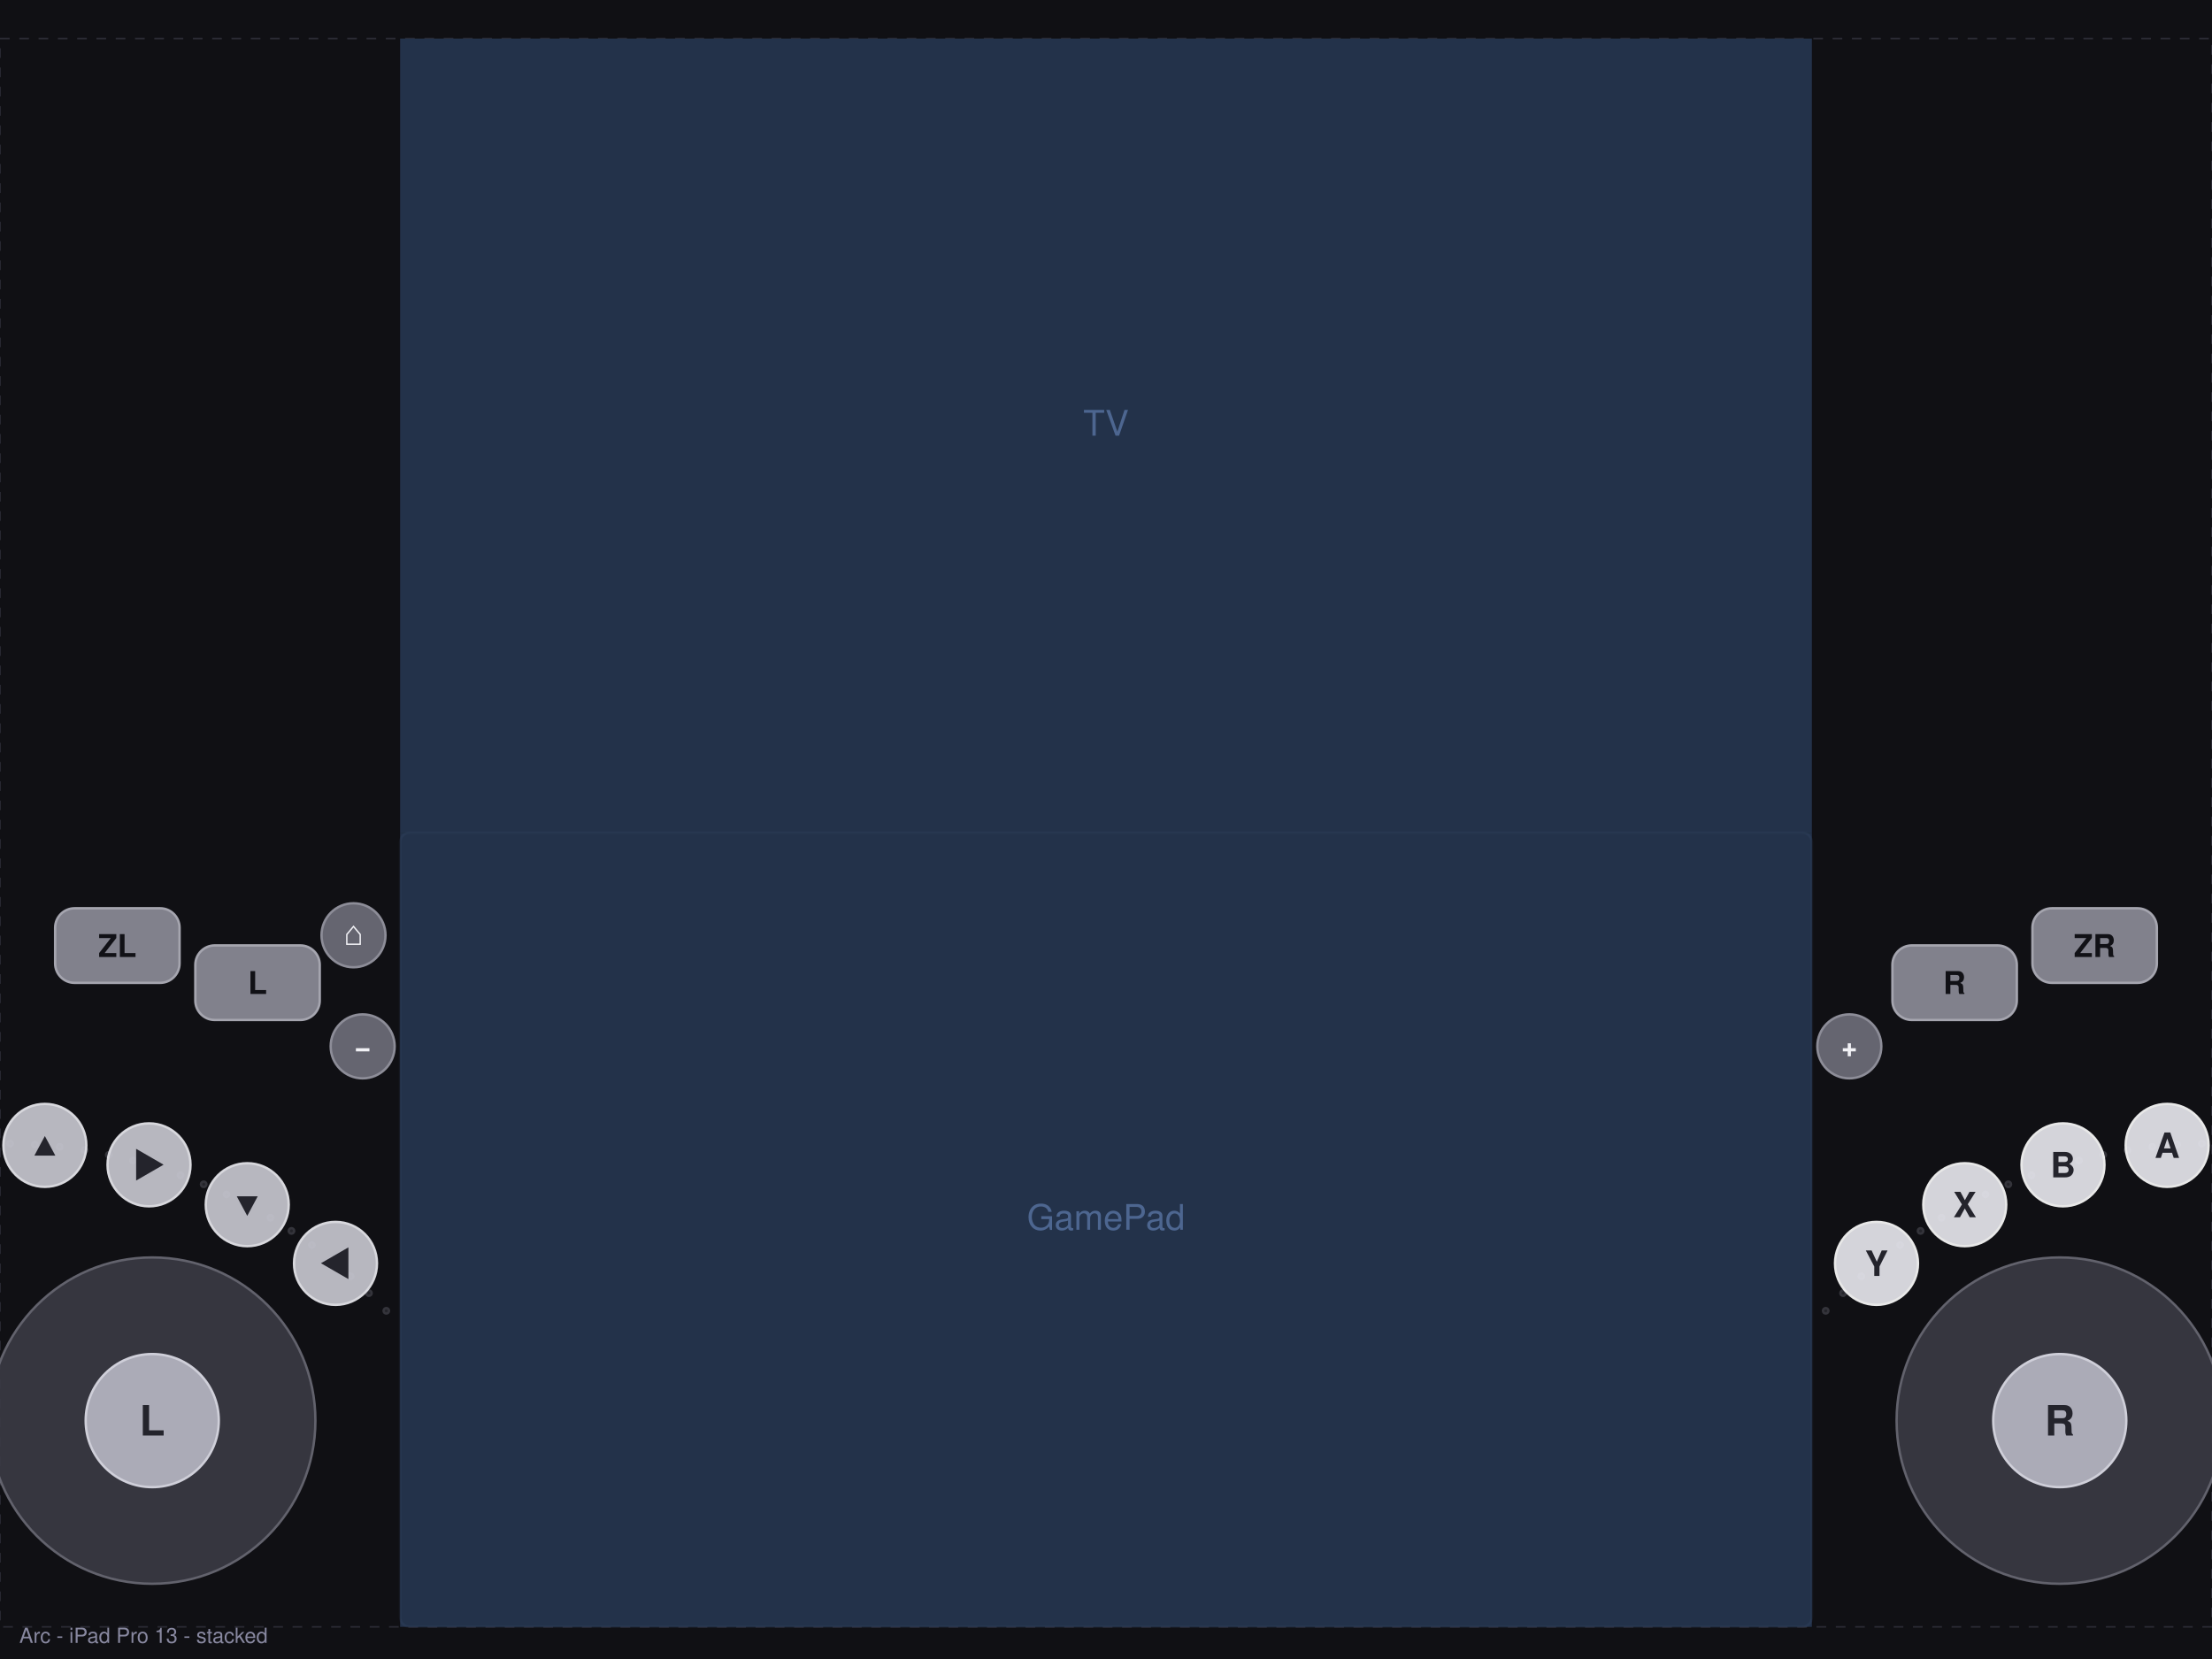
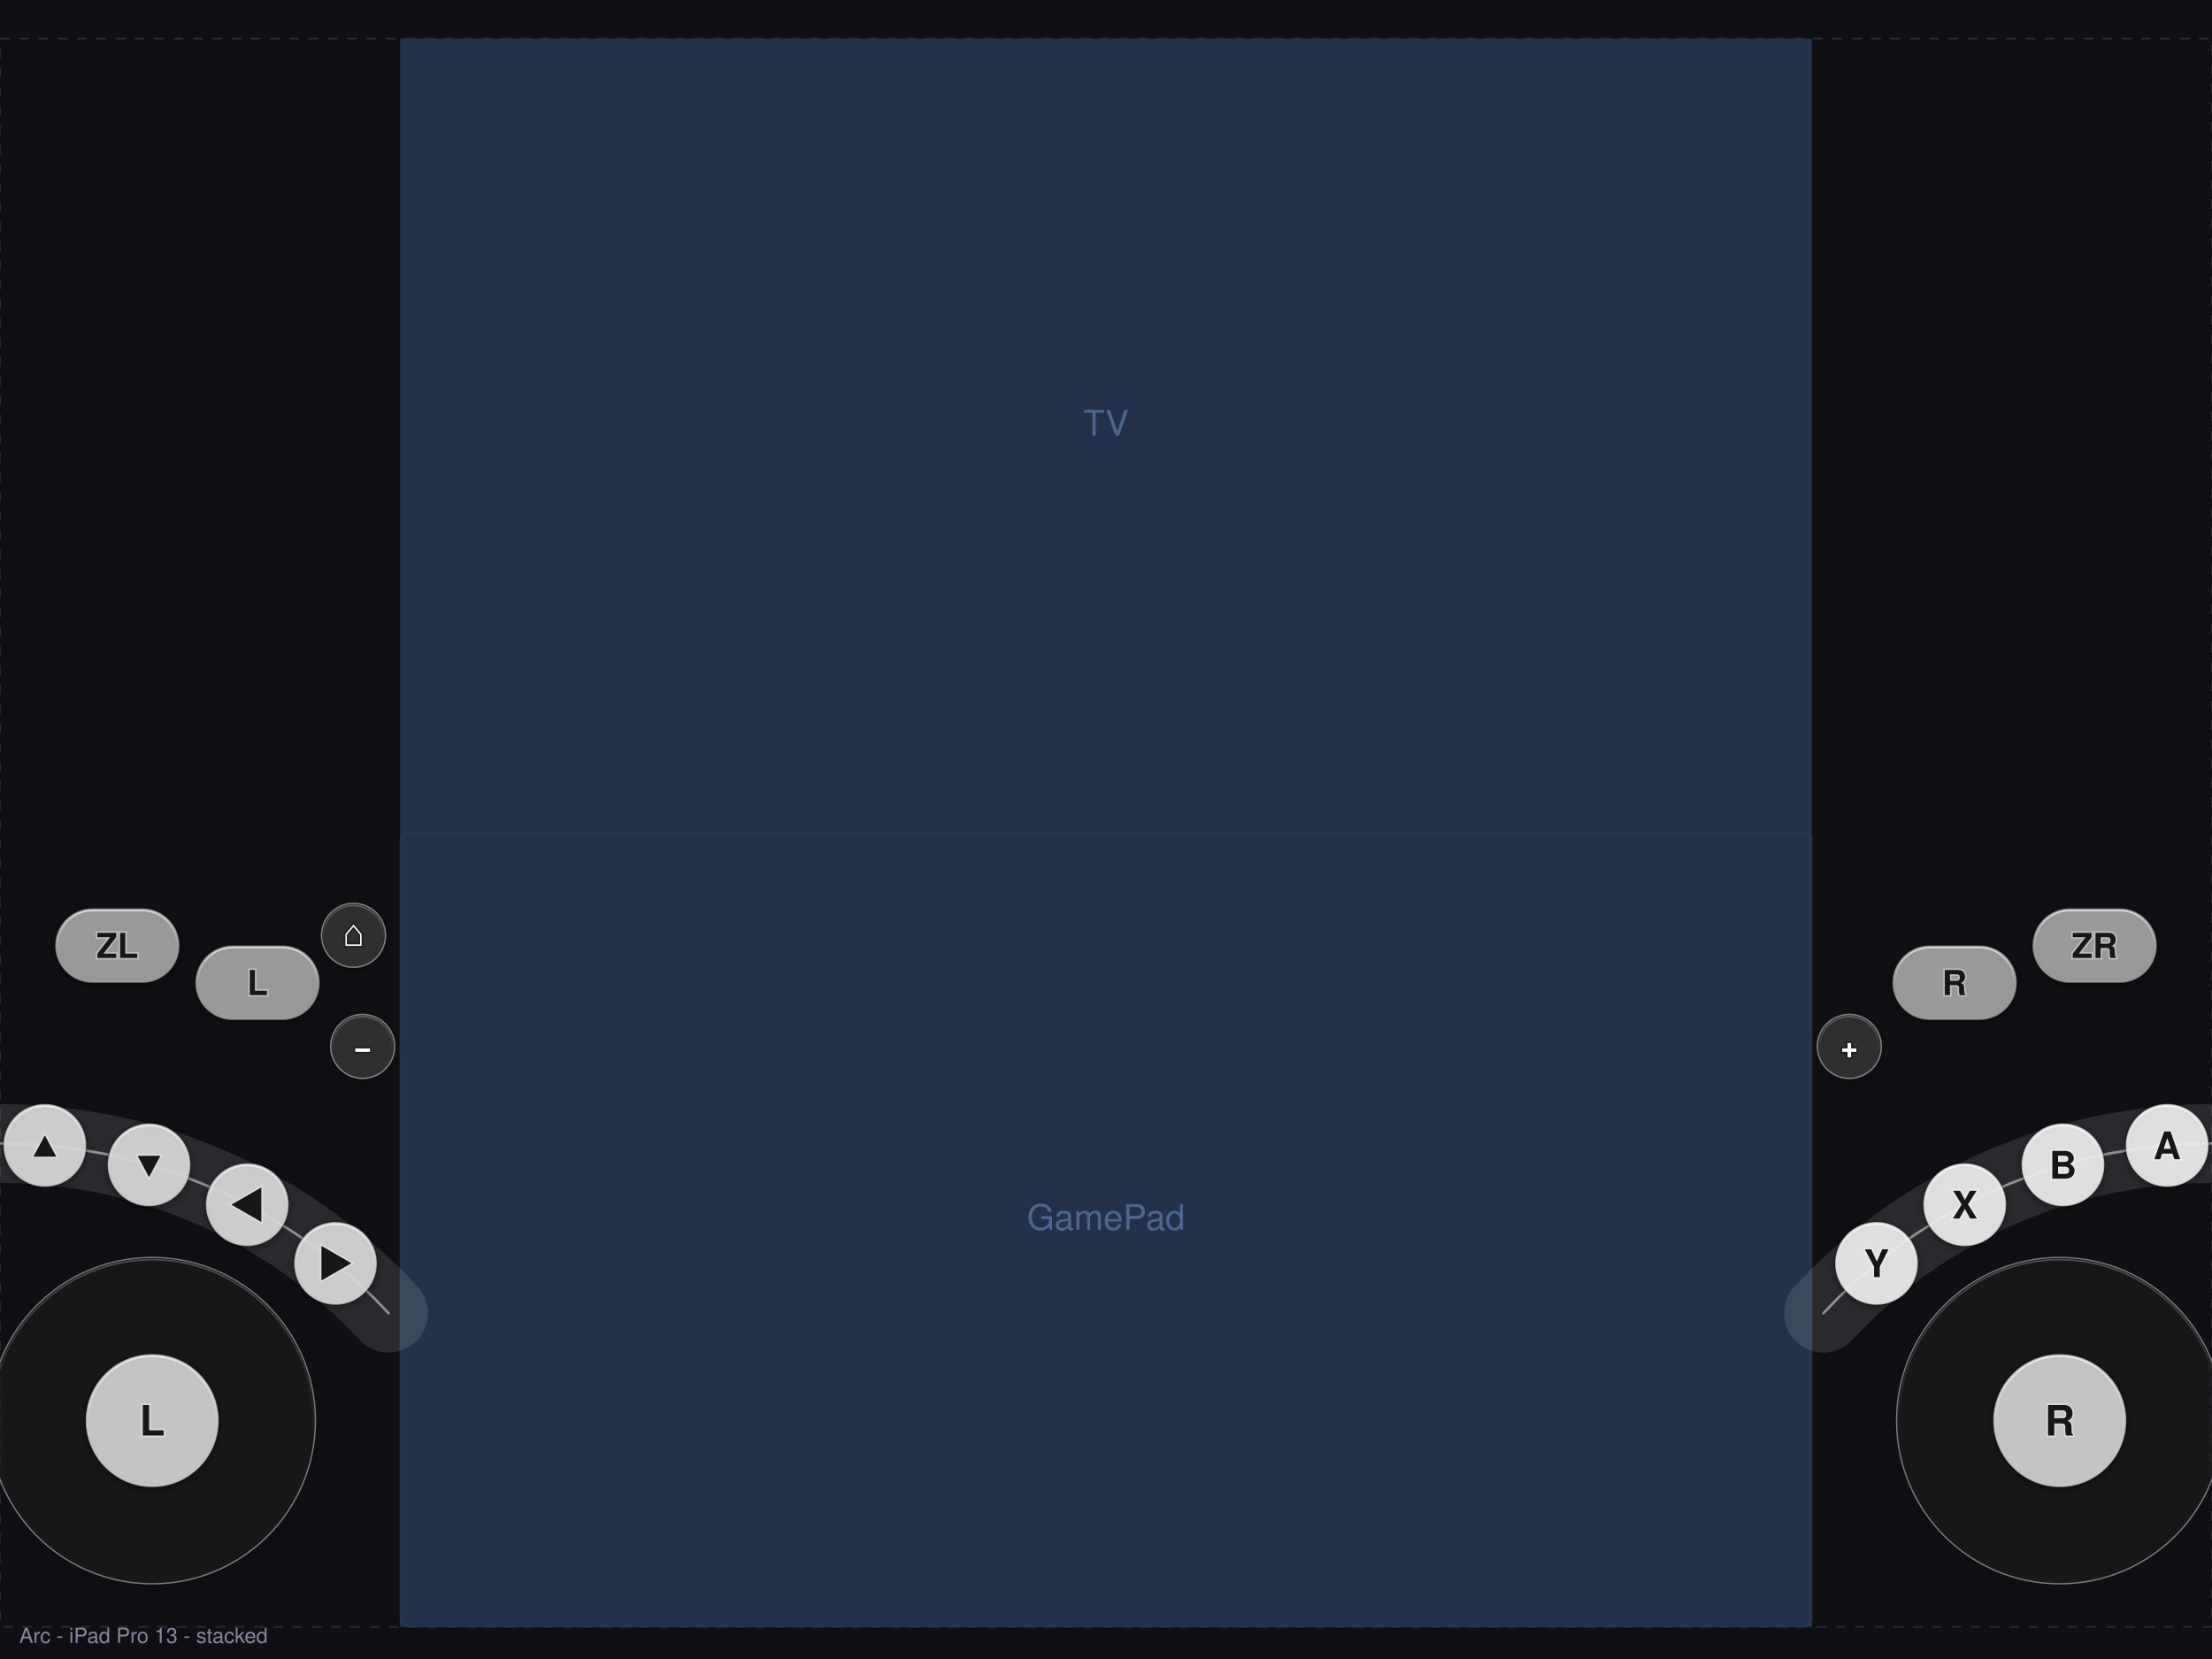
<svg xmlns="http://www.w3.org/2000/svg" width="1376" height="1032" viewBox="0 0 1376.0 1032.0" font-family="-apple-system, Helvetica, sans-serif">
  <rect width="100%" height="100%" fill="#101014" />
  <rect x="0.0" y="24.0" width="1376.0" height="988.0" fill="none" stroke="#2a2a33" stroke-dasharray="6 6" />
  <rect x="248.9" y="24.0" width="878.2" height="494.0" fill="#23324a" />
  <text x="688.0" y="271.0" fill="#4d6690" font-size="22" text-anchor="middle">TV</text>
  <rect x="248.9" y="518.0" width="878.2" height="494.0" fill="#23324a" />
  <text x="688.0" y="765.0" fill="#4d6690" font-size="22" text-anchor="middle">GamePad</text>
+   <defs>
+     <filter id="rs" x="-30%" y="-30%" width="160%" height="170%">
+       <feDropShadow dx="0" dy="1.5" stdDeviation="2.5" flood-color="#000" flood-opacity="0.4" />
+     </filter>
+     <filter id="rsl" x="-30%" y="-30%" width="160%" height="170%">
+       <feDropShadow dx="0" dy="0.5" stdDeviation="1" flood-color="#000" flood-opacity="0.3" />
+     </filter>
+   </defs>
  <rect x="248.9" y="518.0" width="878.2" height="494.0" rx="6.0" fill="none" stroke="#4d6690" stroke-width="1.5" opacity="0.12" />
-   <circle cx="1369.7" cy="711.4" r="1.7" fill="#55555f" stroke="#8a8a96" stroke-width="1.5" opacity="0.3" />
-   <circle cx="1354.3" cy="712.0" r="1.7" fill="#55555f" stroke="#8a8a96" stroke-width="1.5" opacity="0.3" />
-   <circle cx="1338.9" cy="713.4" r="1.7" fill="#55555f" stroke="#8a8a96" stroke-width="1.5" opacity="0.3" />
-   <circle cx="1323.5" cy="715.5" r="1.7" fill="#55555f" stroke="#8a8a96" stroke-width="1.5" opacity="0.3" />
-   <circle cx="1308.3" cy="718.4" r="1.7" fill="#55555f" stroke="#8a8a96" stroke-width="1.5" opacity="0.3" />
-   <circle cx="1293.2" cy="721.9" r="1.7" fill="#55555f" stroke="#8a8a96" stroke-width="1.5" opacity="0.3" />
-   <circle cx="1278.4" cy="726.1" r="1.7" fill="#55555f" stroke="#8a8a96" stroke-width="1.5" opacity="0.3" />
-   <circle cx="1263.7" cy="731.1" r="1.7" fill="#55555f" stroke="#8a8a96" stroke-width="1.5" opacity="0.3" />
-   <circle cx="1249.3" cy="736.7" r="1.7" fill="#55555f" stroke="#8a8a96" stroke-width="1.5" opacity="0.3" />
-   <circle cx="1235.1" cy="743.0" r="1.7" fill="#55555f" stroke="#8a8a96" stroke-width="1.5" opacity="0.3" />
-   <circle cx="1221.3" cy="749.9" r="1.7" fill="#55555f" stroke="#8a8a96" stroke-width="1.5" opacity="0.3" />
-   <circle cx="1207.8" cy="757.5" r="1.7" fill="#55555f" stroke="#8a8a96" stroke-width="1.5" opacity="0.3" />
-   <circle cx="1194.7" cy="765.7" r="1.7" fill="#55555f" stroke="#8a8a96" stroke-width="1.5" opacity="0.3" />
-   <circle cx="1182.0" cy="774.5" r="1.7" fill="#55555f" stroke="#8a8a96" stroke-width="1.5" opacity="0.3" />
-   <circle cx="1169.7" cy="783.9" r="1.7" fill="#55555f" stroke="#8a8a96" stroke-width="1.5" opacity="0.3" />
-   <circle cx="1157.9" cy="793.9" r="1.7" fill="#55555f" stroke="#8a8a96" stroke-width="1.5" opacity="0.3" />
-   <circle cx="1146.5" cy="804.4" r="1.7" fill="#55555f" stroke="#8a8a96" stroke-width="1.5" opacity="0.3" />
-   <circle cx="1135.7" cy="815.4" r="1.7" fill="#55555f" stroke="#8a8a96" stroke-width="1.5" opacity="0.3" />
-   <circle cx="6.3" cy="711.4" r="1.7" fill="#55555f" stroke="#8a8a96" stroke-width="1.5" opacity="0.3" />
-   <circle cx="21.7" cy="712.0" r="1.7" fill="#55555f" stroke="#8a8a96" stroke-width="1.5" opacity="0.3" />
-   <circle cx="37.1" cy="713.4" r="1.7" fill="#55555f" stroke="#8a8a96" stroke-width="1.5" opacity="0.3" />
-   <circle cx="52.5" cy="715.5" r="1.7" fill="#55555f" stroke="#8a8a96" stroke-width="1.5" opacity="0.3" />
-   <circle cx="67.7" cy="718.4" r="1.7" fill="#55555f" stroke="#8a8a96" stroke-width="1.5" opacity="0.3" />
-   <circle cx="82.8" cy="721.9" r="1.7" fill="#55555f" stroke="#8a8a96" stroke-width="1.5" opacity="0.3" />
-   <circle cx="97.6" cy="726.1" r="1.7" fill="#55555f" stroke="#8a8a96" stroke-width="1.5" opacity="0.3" />
-   <circle cx="112.3" cy="731.1" r="1.7" fill="#55555f" stroke="#8a8a96" stroke-width="1.5" opacity="0.3" />
-   <circle cx="126.7" cy="736.7" r="1.7" fill="#55555f" stroke="#8a8a96" stroke-width="1.5" opacity="0.3" />
-   <circle cx="140.9" cy="743.0" r="1.7" fill="#55555f" stroke="#8a8a96" stroke-width="1.5" opacity="0.3" />
-   <circle cx="154.7" cy="749.9" r="1.7" fill="#55555f" stroke="#8a8a96" stroke-width="1.5" opacity="0.3" />
-   <circle cx="168.2" cy="757.5" r="1.7" fill="#55555f" stroke="#8a8a96" stroke-width="1.5" opacity="0.3" />
-   <circle cx="181.3" cy="765.7" r="1.7" fill="#55555f" stroke="#8a8a96" stroke-width="1.5" opacity="0.3" />
-   <circle cx="194.0" cy="774.5" r="1.7" fill="#55555f" stroke="#8a8a96" stroke-width="1.5" opacity="0.3" />
-   <circle cx="206.3" cy="783.9" r="1.7" fill="#55555f" stroke="#8a8a96" stroke-width="1.5" opacity="0.3" />
-   <circle cx="218.1" cy="793.9" r="1.7" fill="#55555f" stroke="#8a8a96" stroke-width="1.5" opacity="0.3" />
-   <circle cx="229.5" cy="804.4" r="1.7" fill="#55555f" stroke="#8a8a96" stroke-width="1.5" opacity="0.3" />
-   <circle cx="240.3" cy="815.4" r="1.7" fill="#55555f" stroke="#8a8a96" stroke-width="1.5" opacity="0.3" />
-   <circle cx="1348.1" cy="712.5" r="25.8" fill="#e9e9ef" stroke="#ffffff" stroke-width="1.5" opacity="0.9" />
-   <text x="1348.1" y="720.3" fill="#24242c" font-size="21.7" font-weight="600" text-anchor="middle" opacity="1.0">A</text>
-   <circle cx="1283.3" cy="724.6" r="25.8" fill="#e9e9ef" stroke="#ffffff" stroke-width="1.5" opacity="0.9" />
-   <text x="1283.3" y="732.4" fill="#24242c" font-size="21.7" font-weight="600" text-anchor="middle" opacity="1.0">B</text>
-   <circle cx="1222.2" cy="749.4" r="25.8" fill="#e9e9ef" stroke="#ffffff" stroke-width="1.5" opacity="0.9" />
-   <text x="1222.2" y="757.2" fill="#24242c" font-size="21.7" font-weight="600" text-anchor="middle" opacity="1.0">X</text>
-   <circle cx="1167.3" cy="785.9" r="25.8" fill="#e9e9ef" stroke="#ffffff" stroke-width="1.5" opacity="0.9" />
-   <text x="1167.3" y="793.7" fill="#24242c" font-size="21.7" font-weight="600" text-anchor="middle" opacity="1.0">Y</text>
-   <circle cx="1281.3" cy="883.7" r="101.5" fill="#3a3a44" stroke="#6a6a76" stroke-width="1.5" opacity="0.9" />
-   <circle cx="1281.3" cy="883.7" r="41.4" fill="#b8b8c4" stroke="#e0e0ea" stroke-width="1.5" opacity="0.9" />
-   <text x="1281.3" y="893.0" fill="#24242c" font-size="26.0" font-weight="600" text-anchor="middle" opacity="1.0">R</text>
-   <rect x="1264.3" y="565.0" width="77.4" height="46.4" rx="12.1" fill="#8d8d99" stroke="#b5b5c0" stroke-width="1.5" opacity="0.9" />
-   <text x="1303.0" y="595.3" fill="#111116" font-size="19.5" font-weight="600" text-anchor="middle" opacity="1.0">ZR</text>
-   <rect x="1177.2" y="588.1" width="77.4" height="46.4" rx="12.1" fill="#8d8d99" stroke="#b5b5c0" stroke-width="1.5" opacity="0.9" />
-   <text x="1215.8" y="618.3" fill="#111116" font-size="19.5" font-weight="600" text-anchor="middle" opacity="1.0">R</text>
-   <circle cx="1150.4" cy="650.9" r="19.9" fill="#6e6e7a" stroke="#9a9aa6" stroke-width="1.5" opacity="0.9" />
-   <text x="1150.4" y="656.9" fill="#f2f2f6" font-size="16.7" font-weight="600" text-anchor="middle" opacity="1.0">+</text>
-   <circle cx="27.9" cy="712.5" r="25.8" fill="#c9c9d2" stroke="#ededf3" stroke-width="1.5" opacity="0.9" />
-   <text x="27.9" y="720.3" fill="#24242c" font-size="21.7" font-weight="600" text-anchor="middle" opacity="1.0">▲</text>
-   <circle cx="92.7" cy="724.6" r="25.8" fill="#c9c9d2" stroke="#ededf3" stroke-width="1.5" opacity="0.9" />
-   <text x="92.7" y="732.4" fill="#24242c" font-size="21.7" font-weight="600" text-anchor="middle" opacity="1.0">▶</text>
-   <circle cx="153.8" cy="749.4" r="25.8" fill="#c9c9d2" stroke="#ededf3" stroke-width="1.5" opacity="0.9" />
-   <text x="153.8" y="757.2" fill="#24242c" font-size="21.7" font-weight="600" text-anchor="middle" opacity="1.0">▼</text>
-   <circle cx="208.7" cy="785.9" r="25.8" fill="#c9c9d2" stroke="#ededf3" stroke-width="1.5" opacity="0.9" />
-   <text x="208.7" y="793.7" fill="#24242c" font-size="21.7" font-weight="600" text-anchor="middle" opacity="1.0">◀</text>
-   <circle cx="94.7" cy="883.7" r="101.5" fill="#3a3a44" stroke="#6a6a76" stroke-width="1.5" opacity="0.9" />
-   <circle cx="94.7" cy="883.7" r="41.4" fill="#b8b8c4" stroke="#e0e0ea" stroke-width="1.5" opacity="0.9" />
-   <text x="94.7" y="893.0" fill="#24242c" font-size="26.0" font-weight="600" text-anchor="middle" opacity="1.0">L</text>
-   <rect x="34.3" y="565.0" width="77.4" height="46.4" rx="12.1" fill="#8d8d99" stroke="#b5b5c0" stroke-width="1.5" opacity="0.9" />
-   <text x="73.0" y="595.3" fill="#111116" font-size="19.5" font-weight="600" text-anchor="middle" opacity="1.0">ZL</text>
-   <rect x="121.5" y="588.1" width="77.4" height="46.4" rx="12.1" fill="#8d8d99" stroke="#b5b5c0" stroke-width="1.5" opacity="0.9" />
-   <text x="160.2" y="618.3" fill="#111116" font-size="19.5" font-weight="600" text-anchor="middle" opacity="1.0">L</text>
-   <circle cx="225.6" cy="650.9" r="19.9" fill="#6e6e7a" stroke="#9a9aa6" stroke-width="1.5" opacity="0.9" />
-   <text x="225.6" y="656.9" fill="#f2f2f6" font-size="16.7" font-weight="600" text-anchor="middle" opacity="1.0">−</text>
-   <circle cx="219.9" cy="581.8" r="19.9" fill="#6e6e7a" stroke="#9a9aa6" stroke-width="1.5" opacity="0.9" />
-   <text x="219.9" y="587.8" fill="#f2f2f6" font-size="16.7" font-weight="600" text-anchor="middle" opacity="1.0">⌂</text>
+   <polyline points="1375.4,711.3 1362.5,711.6 1349.6,712.4 1336.8,713.7 1324.0,715.5 1311.3,717.7 1298.7,720.5 1286.3,723.8 1273.9,727.5 1261.8,731.8 1249.8,736.5 1237.9,741.6 1226.3,747.3 1215.0,753.4 1203.9,759.9 1193.0,766.8 1182.4,774.2 1172.1,782.0 1162.2,790.2 1152.5,798.7 1143.2,807.6 1134.3,816.9" fill="none" stroke="rgb(255,255,255)" stroke-opacity="0.11" stroke-width="49.0" stroke-linecap="round" stroke-linejoin="round" />
+   <polyline points="1375.4,711.3 1362.5,711.6 1349.6,712.4 1336.8,713.7 1324.0,715.5 1311.3,717.7 1298.7,720.5 1286.3,723.8 1273.9,727.5 1261.8,731.8 1249.8,736.5 1237.9,741.6 1226.3,747.3 1215.0,753.4 1203.9,759.9 1193.0,766.8 1182.4,774.2 1172.1,782.0 1162.2,790.2 1152.5,798.7 1143.2,807.6 1134.3,816.9" fill="none" stroke="rgb(255,255,255)" stroke-opacity="0.48" stroke-width="1.6" stroke-linecap="round" stroke-linejoin="round" />
+   <polyline points="0.6,711.3 13.5,711.6 26.4,712.4 39.2,713.7 52.0,715.5 64.7,717.7 77.3,720.5 89.7,723.8 102.1,727.5 114.2,731.8 126.2,736.5 138.1,741.6 149.7,747.3 161.0,753.4 172.1,759.9 183.0,766.8 193.6,774.2 203.9,782.0 213.8,790.2 223.5,798.7 232.8,807.6 241.7,816.9" fill="none" stroke="rgb(255,255,255)" stroke-opacity="0.11" stroke-width="49.0" stroke-linecap="round" stroke-linejoin="round" />
+   <polyline points="0.6,711.3 13.5,711.6 26.4,712.4 39.2,713.7 52.0,715.5 64.7,717.7 77.3,720.5 89.7,723.8 102.1,727.5 114.2,731.8 126.2,736.5 138.1,741.6 149.7,747.3 161.0,753.4 172.1,759.9 183.0,766.8 193.6,774.2 203.9,782.0 213.8,790.2 223.5,798.7 232.8,807.6 241.7,816.9" fill="none" stroke="rgb(255,255,255)" stroke-opacity="0.48" stroke-width="1.6" stroke-linecap="round" stroke-linejoin="round" />
+   <g opacity="1.00">
+     <circle cx="1348.1" cy="712.5" r="25.8" fill="rgb(240,240,240)" fill-opacity="0.90" stroke="rgb(0,0,0)" stroke-opacity="0.30" stroke-width="0.8" filter="url(#rs)" />
+     <linearGradient id="g13480_7125_51" x1="0" y1="0" x2="0" y2="1">
+       <stop offset="0" stop-color="rgb(255,255,255)" stop-opacity="0.65" />
+       <stop offset="0.55" stop-color="rgb(255,255,255)" stop-opacity="0" />
+     </linearGradient>
+     <circle cx="1348.1" cy="712.5" r="24.4" fill="none" stroke="url(#g13480_7125_51)" stroke-width="1" />
+     <text x="1348.1" y="721.1" fill="rgb(23,23,23)" font-size="23.7" font-weight="600" text-anchor="middle" stroke="#ffffff" stroke-opacity="0.35" stroke-width="2" paint-order="stroke">A</text>
+   </g>
+   <g opacity="1.00">
+     <circle cx="1283.3" cy="724.6" r="25.8" fill="rgb(240,240,240)" fill-opacity="0.90" stroke="rgb(0,0,0)" stroke-opacity="0.30" stroke-width="0.8" filter="url(#rs)" />
+     <linearGradient id="g12833_7246_51" x1="0" y1="0" x2="0" y2="1">
+       <stop offset="0" stop-color="rgb(255,255,255)" stop-opacity="0.65" />
+       <stop offset="0.55" stop-color="rgb(255,255,255)" stop-opacity="0" />
+     </linearGradient>
+     <circle cx="1283.3" cy="724.6" r="24.4" fill="none" stroke="url(#g12833_7246_51)" stroke-width="1" />
+     <text x="1283.3" y="733.2" fill="rgb(23,23,23)" font-size="23.7" font-weight="600" text-anchor="middle" stroke="#ffffff" stroke-opacity="0.35" stroke-width="2" paint-order="stroke">B</text>
+   </g>
+   <g opacity="1.00">
+     <circle cx="1222.2" cy="749.4" r="25.8" fill="rgb(240,240,240)" fill-opacity="0.90" stroke="rgb(0,0,0)" stroke-opacity="0.30" stroke-width="0.8" filter="url(#rs)" />
+     <linearGradient id="g12222_7494_51" x1="0" y1="0" x2="0" y2="1">
+       <stop offset="0" stop-color="rgb(255,255,255)" stop-opacity="0.65" />
+       <stop offset="0.55" stop-color="rgb(255,255,255)" stop-opacity="0" />
+     </linearGradient>
+     <circle cx="1222.2" cy="749.4" r="24.4" fill="none" stroke="url(#g12222_7494_51)" stroke-width="1" />
+     <text x="1222.2" y="758.0" fill="rgb(23,23,23)" font-size="23.7" font-weight="600" text-anchor="middle" stroke="#ffffff" stroke-opacity="0.35" stroke-width="2" paint-order="stroke">X</text>
+   </g>
+   <g opacity="1.00">
+     <circle cx="1167.3" cy="785.9" r="25.8" fill="rgb(240,240,240)" fill-opacity="0.90" stroke="rgb(0,0,0)" stroke-opacity="0.30" stroke-width="0.8" filter="url(#rs)" />
+     <linearGradient id="g11673_7858_51" x1="0" y1="0" x2="0" y2="1">
+       <stop offset="0" stop-color="rgb(255,255,255)" stop-opacity="0.65" />
+       <stop offset="0.55" stop-color="rgb(255,255,255)" stop-opacity="0" />
+     </linearGradient>
+     <circle cx="1167.3" cy="785.9" r="24.4" fill="none" stroke="url(#g11673_7858_51)" stroke-width="1" />
+     <text x="1167.3" y="794.4" fill="rgb(23,23,23)" font-size="23.7" font-weight="600" text-anchor="middle" stroke="#ffffff" stroke-opacity="0.35" stroke-width="2" paint-order="stroke">Y</text>
+   </g>
+   <g opacity="1.00">
+     <circle cx="1281.3" cy="883.7" r="101.5" fill="rgb(26,26,26)" fill-opacity="0.50" stroke="rgb(255,255,255)" stroke-opacity="0.42" stroke-width="0.8" filter="url(#rs)" />
+     <linearGradient id="g12813_8836_202" x1="0" y1="0" x2="0" y2="1">
+       <stop offset="0" stop-color="rgb(255,255,255)" stop-opacity="0.22" />
+       <stop offset="0.55" stop-color="rgb(255,255,255)" stop-opacity="0" />
+     </linearGradient>
+     <circle cx="1281.3" cy="883.7" r="100.1" fill="none" stroke="url(#g12813_8836_202)" stroke-width="1" />
+   </g>
+   <g opacity="1.00">
+     <circle cx="1281.3" cy="883.7" r="41.4" fill="rgb(204,204,204)" fill-opacity="0.94" stroke="rgb(0,0,0)" stroke-opacity="0.30" stroke-width="0.8" filter="url(#rs)" />
+     <linearGradient id="g12813_8836_82" x1="0" y1="0" x2="0" y2="1">
+       <stop offset="0" stop-color="rgb(255,255,255)" stop-opacity="0.65" />
+       <stop offset="0.55" stop-color="rgb(255,255,255)" stop-opacity="0" />
+     </linearGradient>
+     <circle cx="1281.3" cy="883.7" r="40.0" fill="none" stroke="url(#g12813_8836_82)" stroke-width="1" />
+     <text x="1281.3" y="893.0" fill="rgb(23,23,23)" font-size="26.0" font-weight="600" text-anchor="middle" stroke="#ffffff" stroke-opacity="0.35" stroke-width="2" paint-order="stroke">R</text>
+   </g>
+   <g opacity="1.00">
+     <rect x="1264.3" y="565.0" width="77.4" height="46.4" rx="23.2" fill="rgb(168,168,168)" fill-opacity="0.88" stroke="rgb(0,0,0)" stroke-opacity="0.30" stroke-width="0.8" filter="url(#rs)" />
+     <linearGradient id="g13029_5882_77" x1="0" y1="0" x2="0" y2="1">
+       <stop offset="0" stop-color="rgb(255,255,255)" stop-opacity="0.65" />
+       <stop offset="0.55" stop-color="rgb(255,255,255)" stop-opacity="0" />
+     </linearGradient>
+     <rect x="1265.7" y="566.4" width="74.6" height="43.6" rx="21.8" fill="none" stroke="url(#g13029_5882_77)" stroke-width="1" />
+     <text x="1303.0" y="595.9" fill="rgb(23,23,23)" font-size="21.4" font-weight="600" text-anchor="middle" stroke="#ffffff" stroke-opacity="0.35" stroke-width="2" paint-order="stroke">ZR</text>
+   </g>
+   <g opacity="1.00">
+     <rect x="1177.2" y="588.1" width="77.4" height="46.4" rx="23.2" fill="rgb(168,168,168)" fill-opacity="0.88" stroke="rgb(0,0,0)" stroke-opacity="0.30" stroke-width="0.8" filter="url(#rs)" />
+     <linearGradient id="g12158_6112_77" x1="0" y1="0" x2="0" y2="1">
+       <stop offset="0" stop-color="rgb(255,255,255)" stop-opacity="0.65" />
+       <stop offset="0.55" stop-color="rgb(255,255,255)" stop-opacity="0" />
+     </linearGradient>
+     <rect x="1178.6" y="589.5" width="74.6" height="43.6" rx="21.8" fill="none" stroke="url(#g12158_6112_77)" stroke-width="1" />
+     <text x="1215.8" y="619.0" fill="rgb(23,23,23)" font-size="21.4" font-weight="600" text-anchor="middle" stroke="#ffffff" stroke-opacity="0.35" stroke-width="2" paint-order="stroke">R</text>
+   </g>
+   <g opacity="1.00">
+     <circle cx="1150.4" cy="650.9" r="19.9" fill="rgb(51,51,51)" fill-opacity="0.88" stroke="rgb(255,255,255)" stroke-opacity="0.42" stroke-width="0.8" filter="url(#rs)" />
+     <linearGradient id="g11503_6508_39" x1="0" y1="0" x2="0" y2="1">
+       <stop offset="0" stop-color="rgb(255,255,255)" stop-opacity="0.22" />
+       <stop offset="0.55" stop-color="rgb(255,255,255)" stop-opacity="0" />
+     </linearGradient>
+     <circle cx="1150.4" cy="650.9" r="18.5" fill="none" stroke="url(#g11503_6508_39)" stroke-width="1" />
+     <text x="1150.4" y="657.5" fill="rgb(255,255,255)" font-size="18.3" font-weight="600" text-anchor="middle" stroke="#000000" stroke-opacity="0.35" stroke-width="2" paint-order="stroke">+</text>
+   </g>
+   <g opacity="1.00">
+     <circle cx="27.9" cy="712.5" r="25.8" fill="rgb(217,217,217)" fill-opacity="0.90" stroke="rgb(0,0,0)" stroke-opacity="0.30" stroke-width="0.8" filter="url(#rs)" />
+     <linearGradient id="g279_7125_51" x1="0" y1="0" x2="0" y2="1">
+       <stop offset="0" stop-color="rgb(255,255,255)" stop-opacity="0.65" />
+       <stop offset="0.55" stop-color="rgb(255,255,255)" stop-opacity="0" />
+     </linearGradient>
+     <circle cx="27.9" cy="712.5" r="24.4" fill="none" stroke="url(#g279_7125_51)" stroke-width="1" />
+     <text x="27.9" y="721.1" fill="rgb(23,23,23)" font-size="23.7" font-weight="600" text-anchor="middle" stroke="#ffffff" stroke-opacity="0.35" stroke-width="2" paint-order="stroke">▲</text>
+   </g>
+   <g opacity="1.00">
+     <circle cx="92.7" cy="724.6" r="25.8" fill="rgb(217,217,217)" fill-opacity="0.90" stroke="rgb(0,0,0)" stroke-opacity="0.30" stroke-width="0.8" filter="url(#rs)" />
+     <linearGradient id="g926_7246_51" x1="0" y1="0" x2="0" y2="1">
+       <stop offset="0" stop-color="rgb(255,255,255)" stop-opacity="0.65" />
+       <stop offset="0.55" stop-color="rgb(255,255,255)" stop-opacity="0" />
+     </linearGradient>
+     <circle cx="92.7" cy="724.6" r="24.4" fill="none" stroke="url(#g926_7246_51)" stroke-width="1" />
+     <text x="92.7" y="733.2" fill="rgb(23,23,23)" font-size="23.7" font-weight="600" text-anchor="middle" stroke="#ffffff" stroke-opacity="0.35" stroke-width="2" paint-order="stroke">▼</text>
+   </g>
+   <g opacity="1.00">
+     <circle cx="153.8" cy="749.4" r="25.8" fill="rgb(217,217,217)" fill-opacity="0.90" stroke="rgb(0,0,0)" stroke-opacity="0.30" stroke-width="0.8" filter="url(#rs)" />
+     <linearGradient id="g1537_7494_51" x1="0" y1="0" x2="0" y2="1">
+       <stop offset="0" stop-color="rgb(255,255,255)" stop-opacity="0.65" />
+       <stop offset="0.55" stop-color="rgb(255,255,255)" stop-opacity="0" />
+     </linearGradient>
+     <circle cx="153.8" cy="749.4" r="24.4" fill="none" stroke="url(#g1537_7494_51)" stroke-width="1" />
+     <text x="153.8" y="758.0" fill="rgb(23,23,23)" font-size="23.7" font-weight="600" text-anchor="middle" stroke="#ffffff" stroke-opacity="0.35" stroke-width="2" paint-order="stroke">◀</text>
+   </g>
+   <g opacity="1.00">
+     <circle cx="208.7" cy="785.9" r="25.8" fill="rgb(217,217,217)" fill-opacity="0.90" stroke="rgb(0,0,0)" stroke-opacity="0.30" stroke-width="0.8" filter="url(#rs)" />
+     <linearGradient id="g2086_7858_51" x1="0" y1="0" x2="0" y2="1">
+       <stop offset="0" stop-color="rgb(255,255,255)" stop-opacity="0.65" />
+       <stop offset="0.55" stop-color="rgb(255,255,255)" stop-opacity="0" />
+     </linearGradient>
+     <circle cx="208.7" cy="785.9" r="24.4" fill="none" stroke="url(#g2086_7858_51)" stroke-width="1" />
+     <text x="208.7" y="794.4" fill="rgb(23,23,23)" font-size="23.7" font-weight="600" text-anchor="middle" stroke="#ffffff" stroke-opacity="0.35" stroke-width="2" paint-order="stroke">▶</text>
+   </g>
+   <g opacity="1.00">
+     <circle cx="94.7" cy="883.7" r="101.5" fill="rgb(26,26,26)" fill-opacity="0.50" stroke="rgb(255,255,255)" stroke-opacity="0.42" stroke-width="0.8" filter="url(#rs)" />
+     <linearGradient id="g946_8836_202" x1="0" y1="0" x2="0" y2="1">
+       <stop offset="0" stop-color="rgb(255,255,255)" stop-opacity="0.22" />
+       <stop offset="0.55" stop-color="rgb(255,255,255)" stop-opacity="0" />
+     </linearGradient>
+     <circle cx="94.7" cy="883.7" r="100.1" fill="none" stroke="url(#g946_8836_202)" stroke-width="1" />
+   </g>
+   <g opacity="1.00">
+     <circle cx="94.7" cy="883.7" r="41.4" fill="rgb(204,204,204)" fill-opacity="0.94" stroke="rgb(0,0,0)" stroke-opacity="0.30" stroke-width="0.8" filter="url(#rs)" />
+     <linearGradient id="g946_8836_82" x1="0" y1="0" x2="0" y2="1">
+       <stop offset="0" stop-color="rgb(255,255,255)" stop-opacity="0.65" />
+       <stop offset="0.55" stop-color="rgb(255,255,255)" stop-opacity="0" />
+     </linearGradient>
+     <circle cx="94.7" cy="883.7" r="40.0" fill="none" stroke="url(#g946_8836_82)" stroke-width="1" />
+     <text x="94.7" y="893.0" fill="rgb(23,23,23)" font-size="26.0" font-weight="600" text-anchor="middle" stroke="#ffffff" stroke-opacity="0.35" stroke-width="2" paint-order="stroke">L</text>
+   </g>
+   <g opacity="1.00">
+     <rect x="34.3" y="565.0" width="77.4" height="46.4" rx="23.2" fill="rgb(168,168,168)" fill-opacity="0.88" stroke="rgb(0,0,0)" stroke-opacity="0.30" stroke-width="0.8" filter="url(#rs)" />
+     <linearGradient id="g730_5882_77" x1="0" y1="0" x2="0" y2="1">
+       <stop offset="0" stop-color="rgb(255,255,255)" stop-opacity="0.65" />
+       <stop offset="0.55" stop-color="rgb(255,255,255)" stop-opacity="0" />
+     </linearGradient>
+     <rect x="35.7" y="566.4" width="74.6" height="43.6" rx="21.8" fill="none" stroke="url(#g730_5882_77)" stroke-width="1" />
+     <text x="73.0" y="595.9" fill="rgb(23,23,23)" font-size="21.4" font-weight="600" text-anchor="middle" stroke="#ffffff" stroke-opacity="0.35" stroke-width="2" paint-order="stroke">ZL</text>
+   </g>
+   <g opacity="1.00">
+     <rect x="121.5" y="588.1" width="77.4" height="46.4" rx="23.2" fill="rgb(168,168,168)" fill-opacity="0.88" stroke="rgb(0,0,0)" stroke-opacity="0.30" stroke-width="0.8" filter="url(#rs)" />
+     <linearGradient id="g1601_6112_77" x1="0" y1="0" x2="0" y2="1">
+       <stop offset="0" stop-color="rgb(255,255,255)" stop-opacity="0.65" />
+       <stop offset="0.55" stop-color="rgb(255,255,255)" stop-opacity="0" />
+     </linearGradient>
+     <rect x="122.9" y="589.5" width="74.6" height="43.6" rx="21.8" fill="none" stroke="url(#g1601_6112_77)" stroke-width="1" />
+     <text x="160.2" y="619.0" fill="rgb(23,23,23)" font-size="21.4" font-weight="600" text-anchor="middle" stroke="#ffffff" stroke-opacity="0.35" stroke-width="2" paint-order="stroke">L</text>
+   </g>
+   <g opacity="1.00">
+     <circle cx="225.6" cy="650.9" r="19.9" fill="rgb(51,51,51)" fill-opacity="0.88" stroke="rgb(255,255,255)" stroke-opacity="0.42" stroke-width="0.8" filter="url(#rs)" />
+     <linearGradient id="g2256_6508_39" x1="0" y1="0" x2="0" y2="1">
+       <stop offset="0" stop-color="rgb(255,255,255)" stop-opacity="0.22" />
+       <stop offset="0.55" stop-color="rgb(255,255,255)" stop-opacity="0" />
+     </linearGradient>
+     <circle cx="225.6" cy="650.9" r="18.5" fill="none" stroke="url(#g2256_6508_39)" stroke-width="1" />
+     <text x="225.6" y="657.5" fill="rgb(255,255,255)" font-size="18.3" font-weight="600" text-anchor="middle" stroke="#000000" stroke-opacity="0.35" stroke-width="2" paint-order="stroke">−</text>
+   </g>
+   <g opacity="1.00">
+     <circle cx="219.9" cy="581.8" r="19.9" fill="rgb(51,51,51)" fill-opacity="0.88" stroke="rgb(255,255,255)" stroke-opacity="0.42" stroke-width="0.8" filter="url(#rs)" />
+     <linearGradient id="g2198_5818_39" x1="0" y1="0" x2="0" y2="1">
+       <stop offset="0" stop-color="rgb(255,255,255)" stop-opacity="0.22" />
+       <stop offset="0.55" stop-color="rgb(255,255,255)" stop-opacity="0" />
+     </linearGradient>
+     <circle cx="219.9" cy="581.8" r="18.5" fill="none" stroke="url(#g2198_5818_39)" stroke-width="1" />
+     <text x="219.9" y="588.4" fill="rgb(255,255,255)" font-size="18.3" font-weight="600" text-anchor="middle" stroke="#000000" stroke-opacity="0.35" stroke-width="2" paint-order="stroke">⌂</text>
+   </g>
  <text x="12" y="1022.0" fill="#8888a0" font-size="13">Arc - iPad Pro 13 - stacked</text>
</svg>
